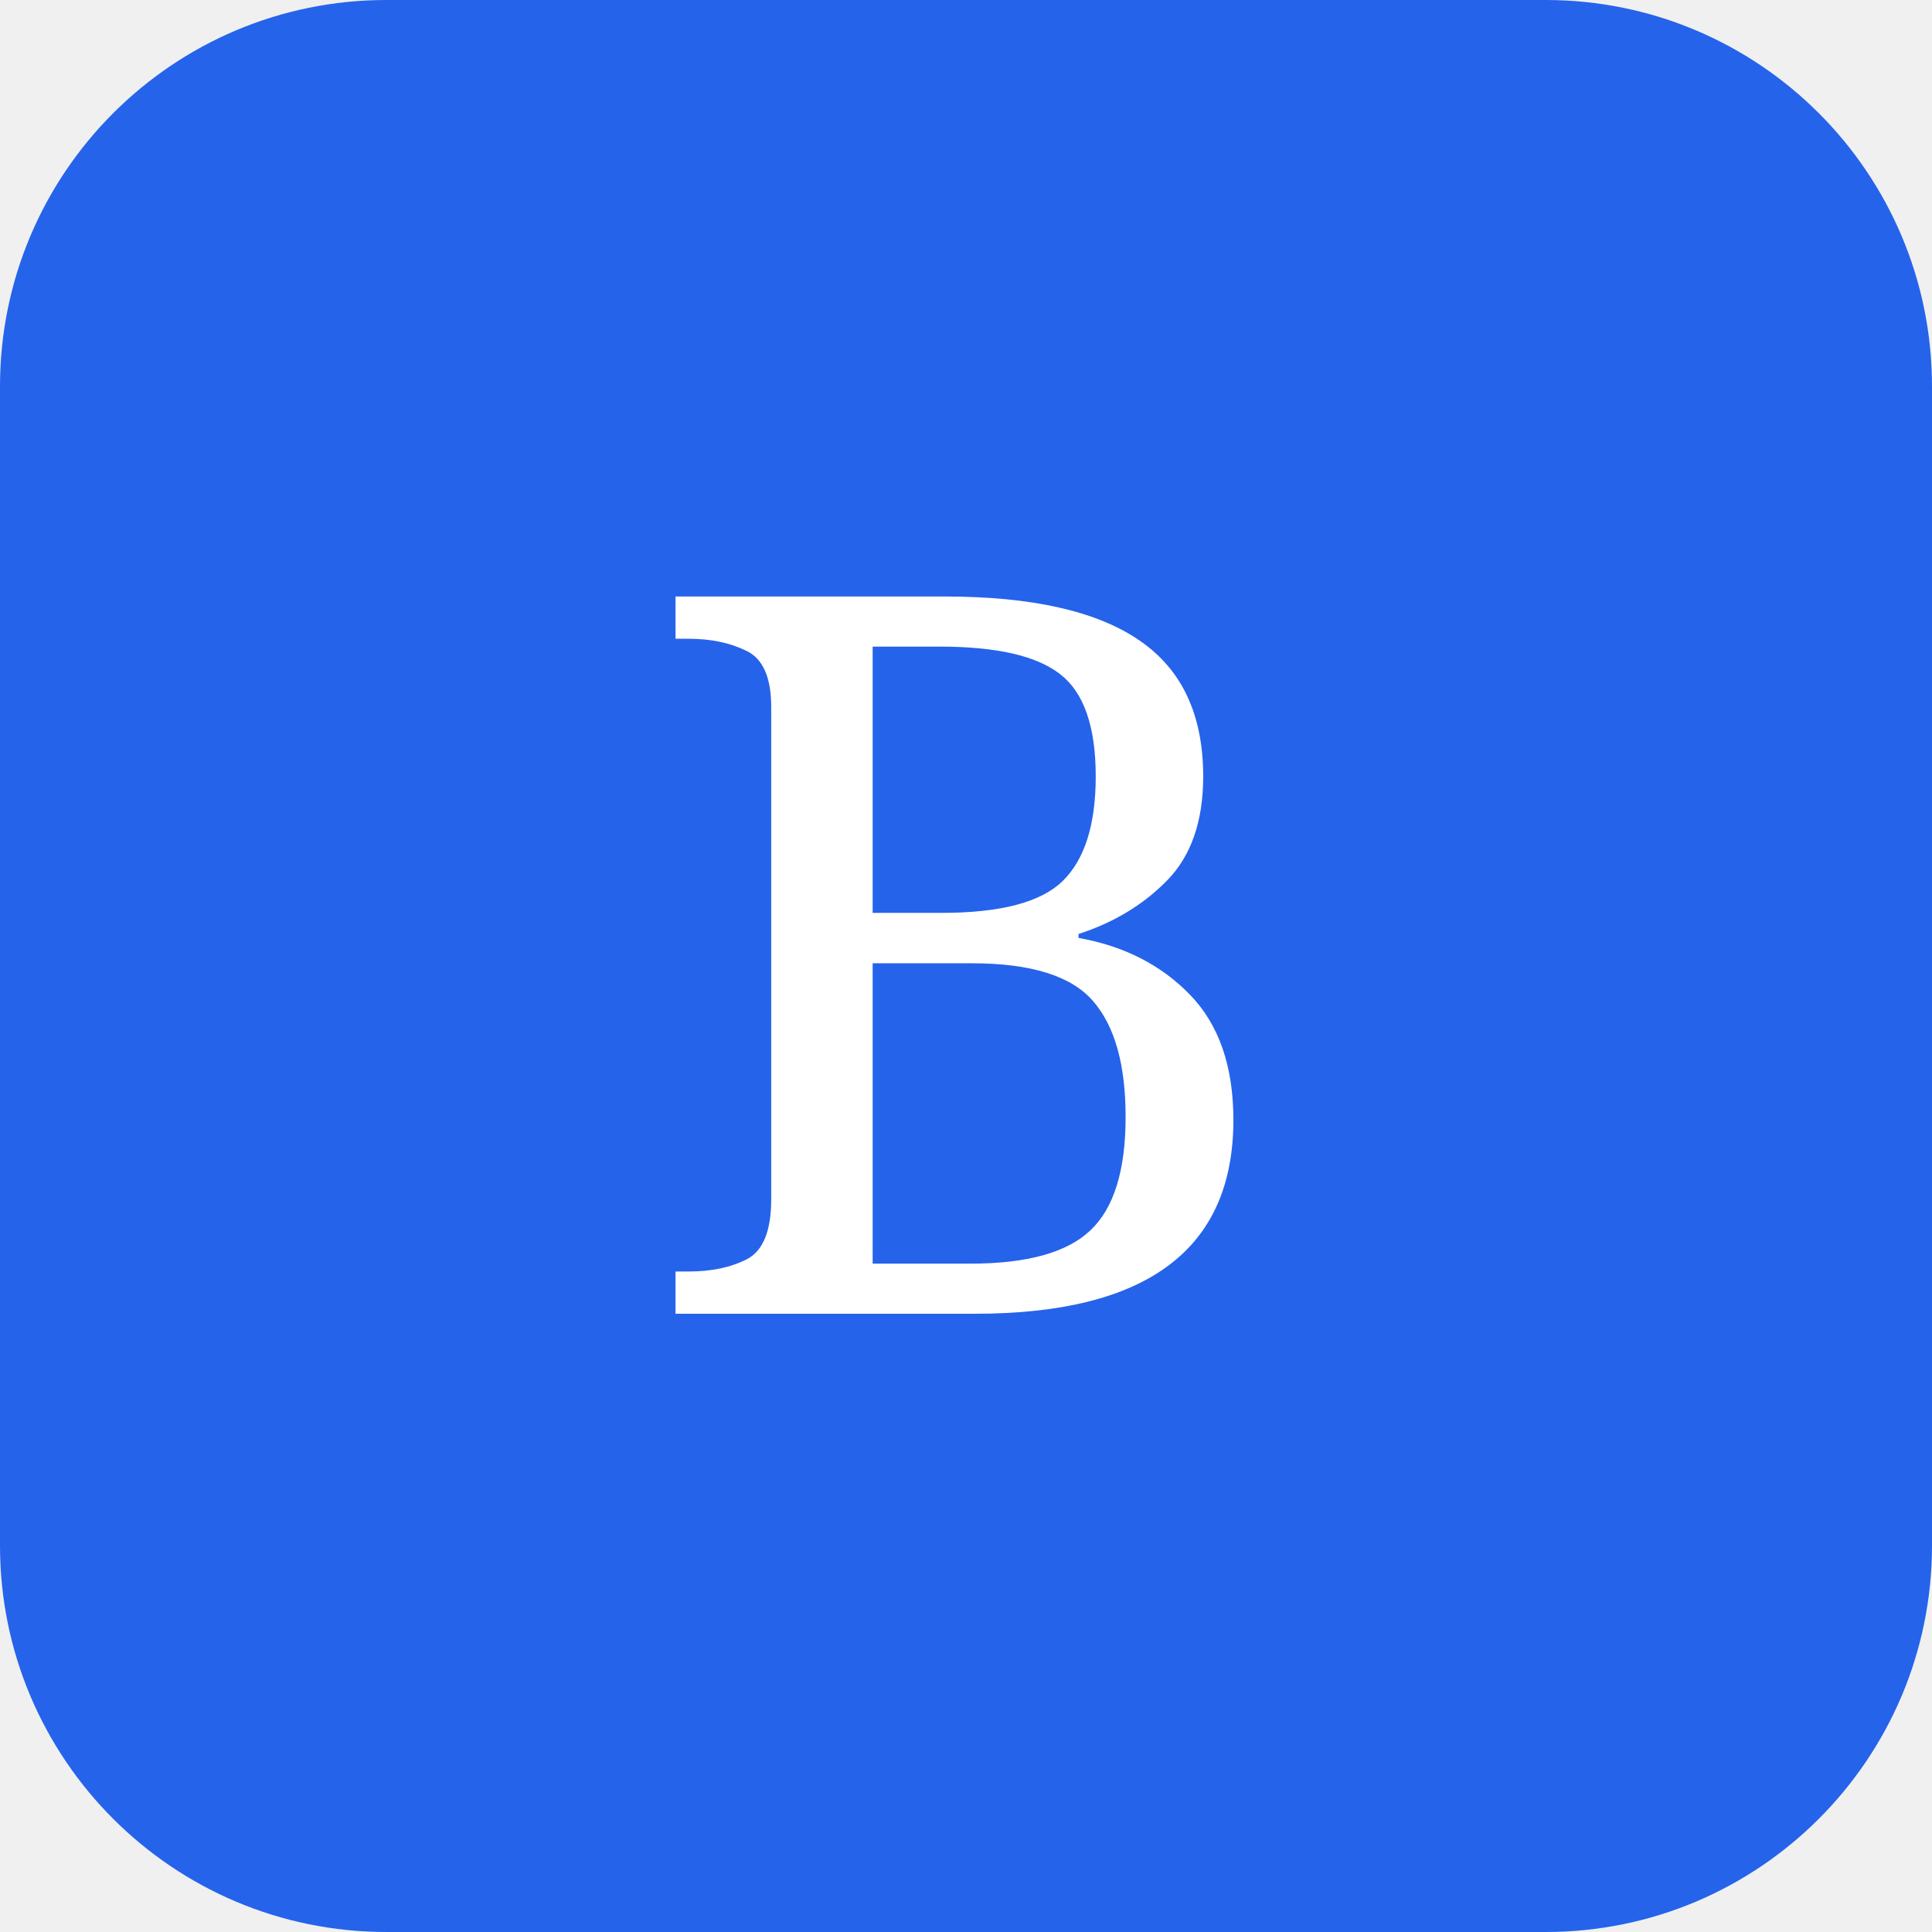
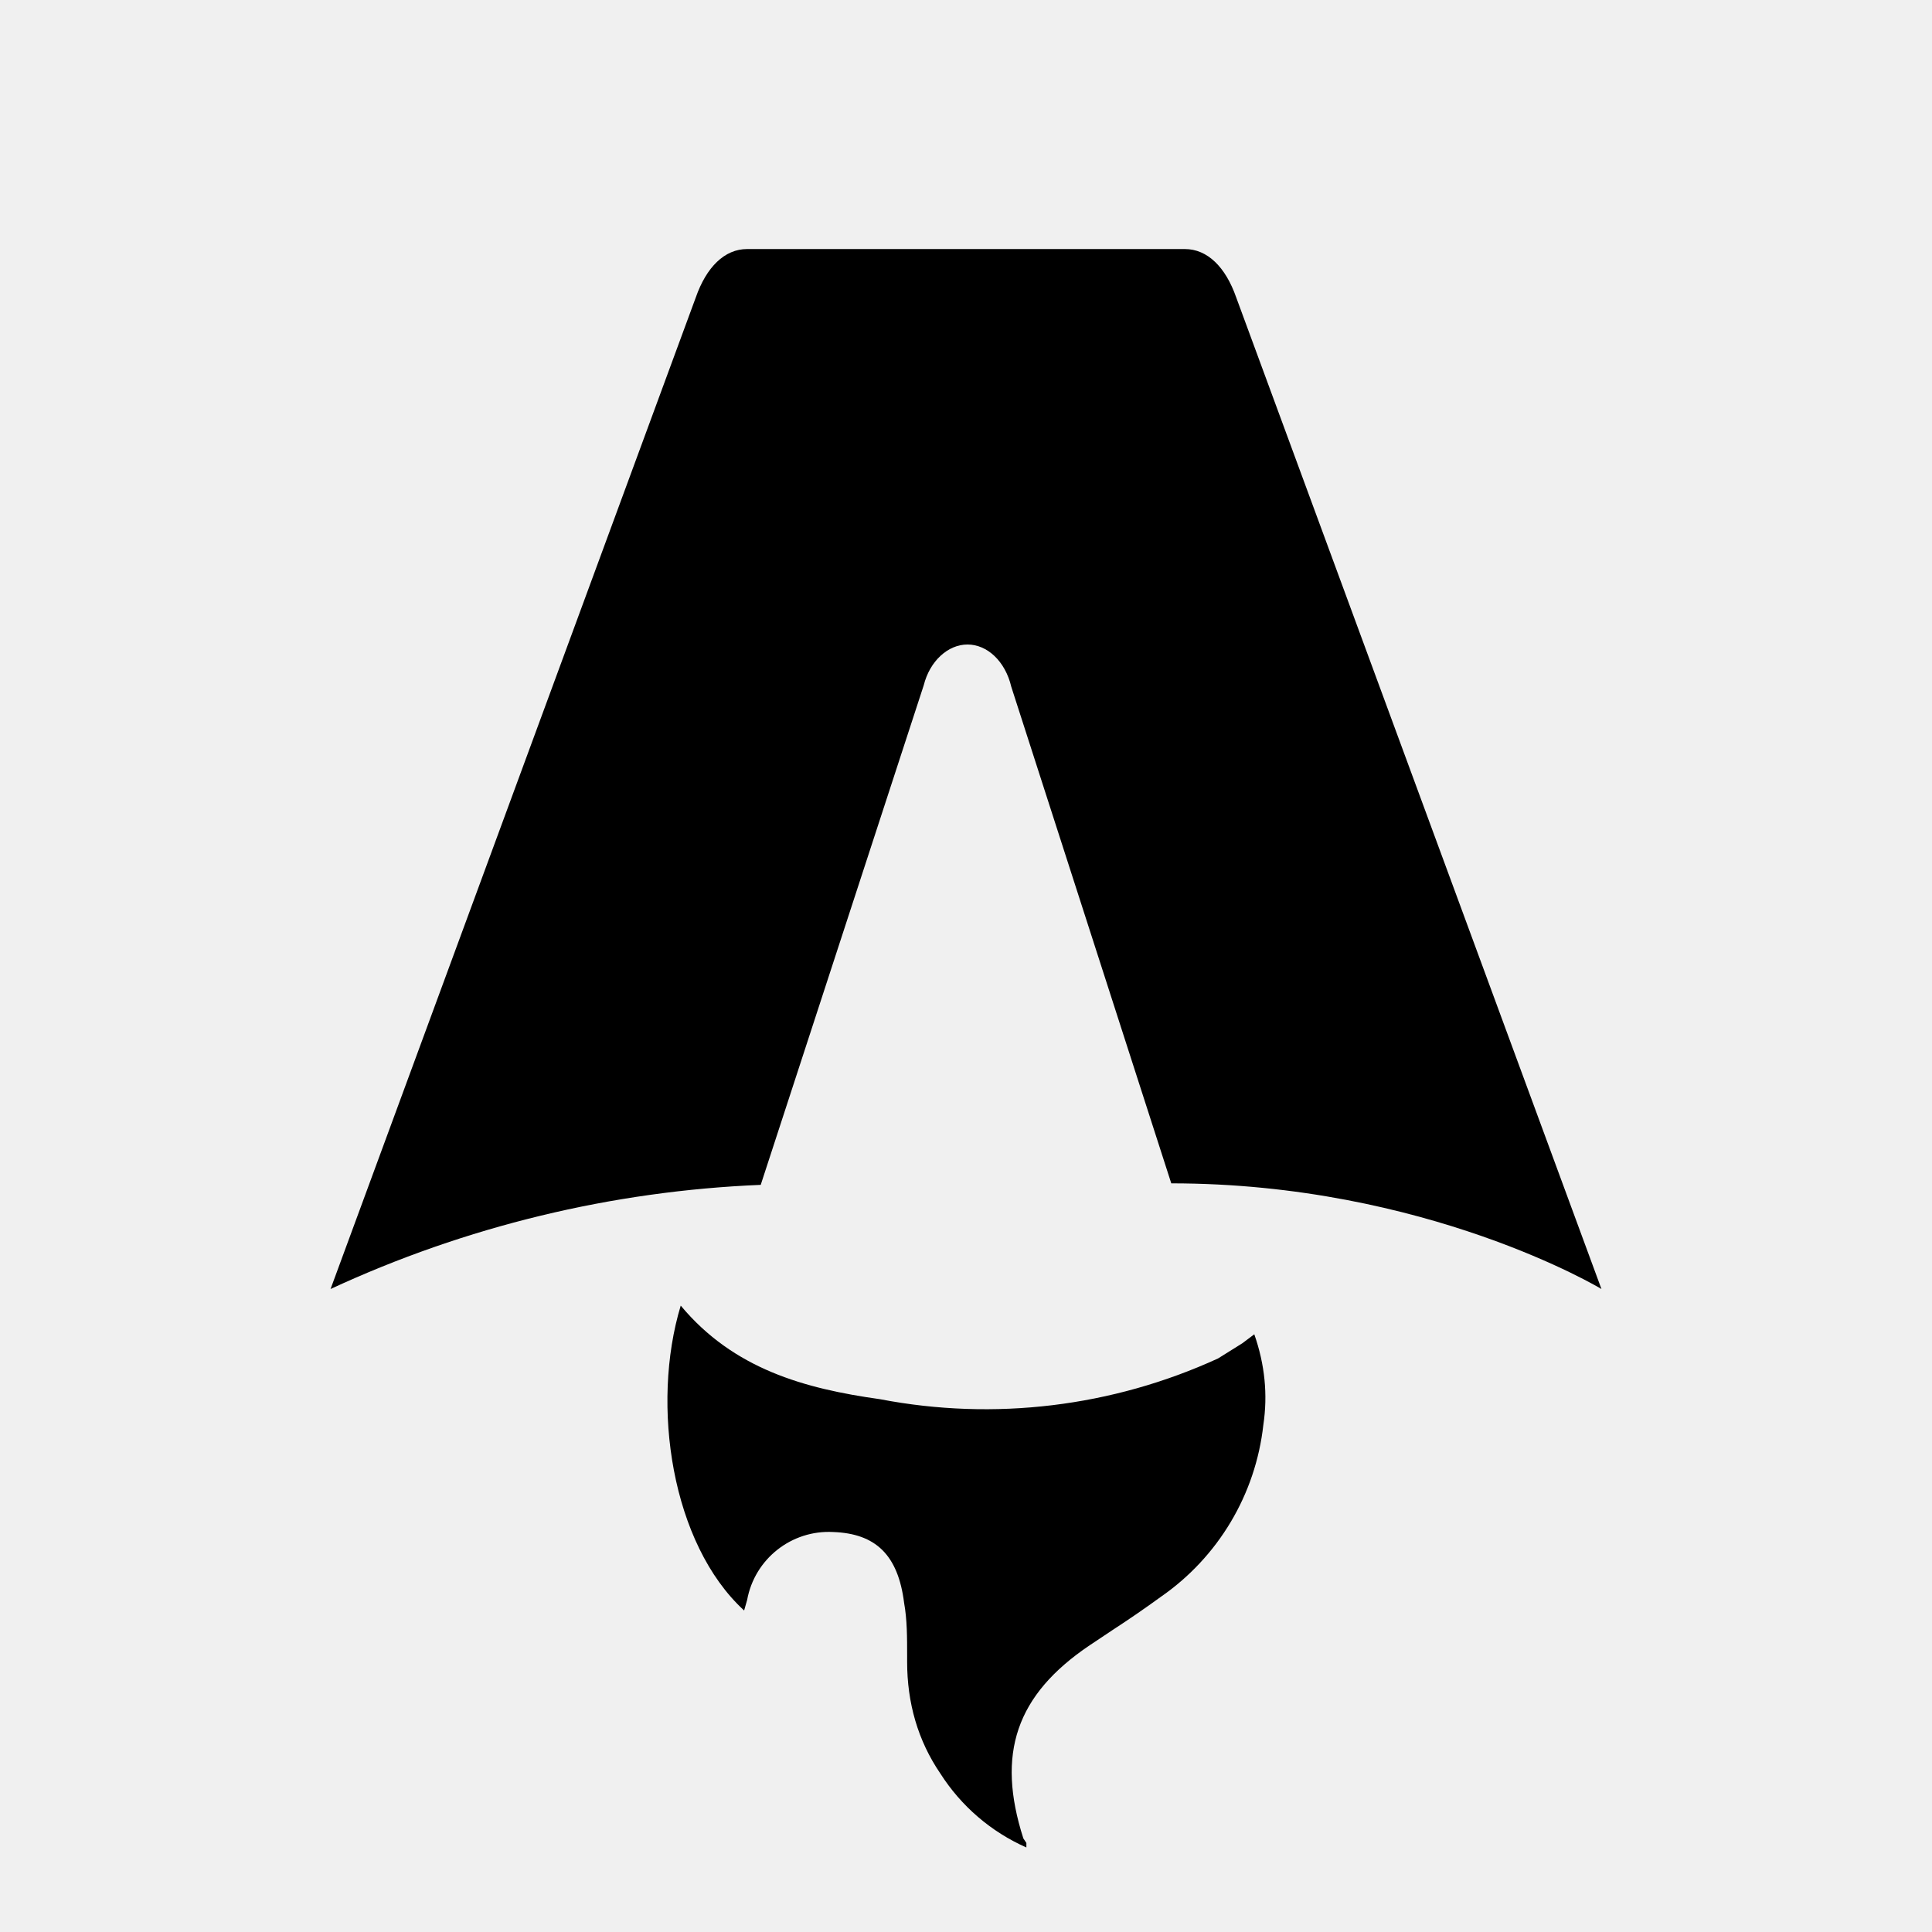
- <svg xmlns="http://www.w3.org/2000/svg" viewBox="0 0 100 100">
-   <rect width="100" height="100" rx="20" fill="#2563eb" />
-   <text x="50" y="68" font-size="52" text-anchor="middle" fill="#ffffff" font-family="Georgia, serif">B</text>
+ <svg xmlns="http://www.w3.org/2000/svg" fill="none" viewBox="0 0 128 128">
+   <path d="M50.4 78.5a75.1 75.1 0 0 0-28.5 6.9l24.2-65.7c.7-2 1.9-3.2 3.4-3.2h29c1.5 0 2.7 1.2 3.4 3.2l24.2 65.7s-11.6-7-28.5-7L67 45.5c-.4-1.7-1.6-2.8-2.9-2.8-1.3 0-2.5 1.1-2.9 2.7L50.4 78.5Zm-1.1 28.2Zm-4.2-20.2c-2 6.6-.6 15.8 4.2 20.2a17.5 17.5 0 0 1 .2-.7 5.5 5.5 0 0 1 5.7-4.5c2.8.1 4.3 1.5 4.7 4.7.2 1.1.2 2.3.2 3.5v.4c0 2.7.7 5.2 2.2 7.4a13 13 0 0 0 5.7 4.9v-.3l-.2-.3c-1.8-5.6-.5-9.5 4.4-12.8l1.5-1a73 73 0 0 0 3.2-2.2 16 16 0 0 0 6.8-11.4c.3-2 .1-4-.6-6l-.8.6-1.6 1a37 37 0 0 1-22.4 2.7c-5-.7-9.7-2-13.2-6.2Z" />
+   <style>
+         path { fill: #000; }
+         @media (prefers-color-scheme: dark) {
+             path { fill: #FFF; }
+         }
+     </style>
</svg>
